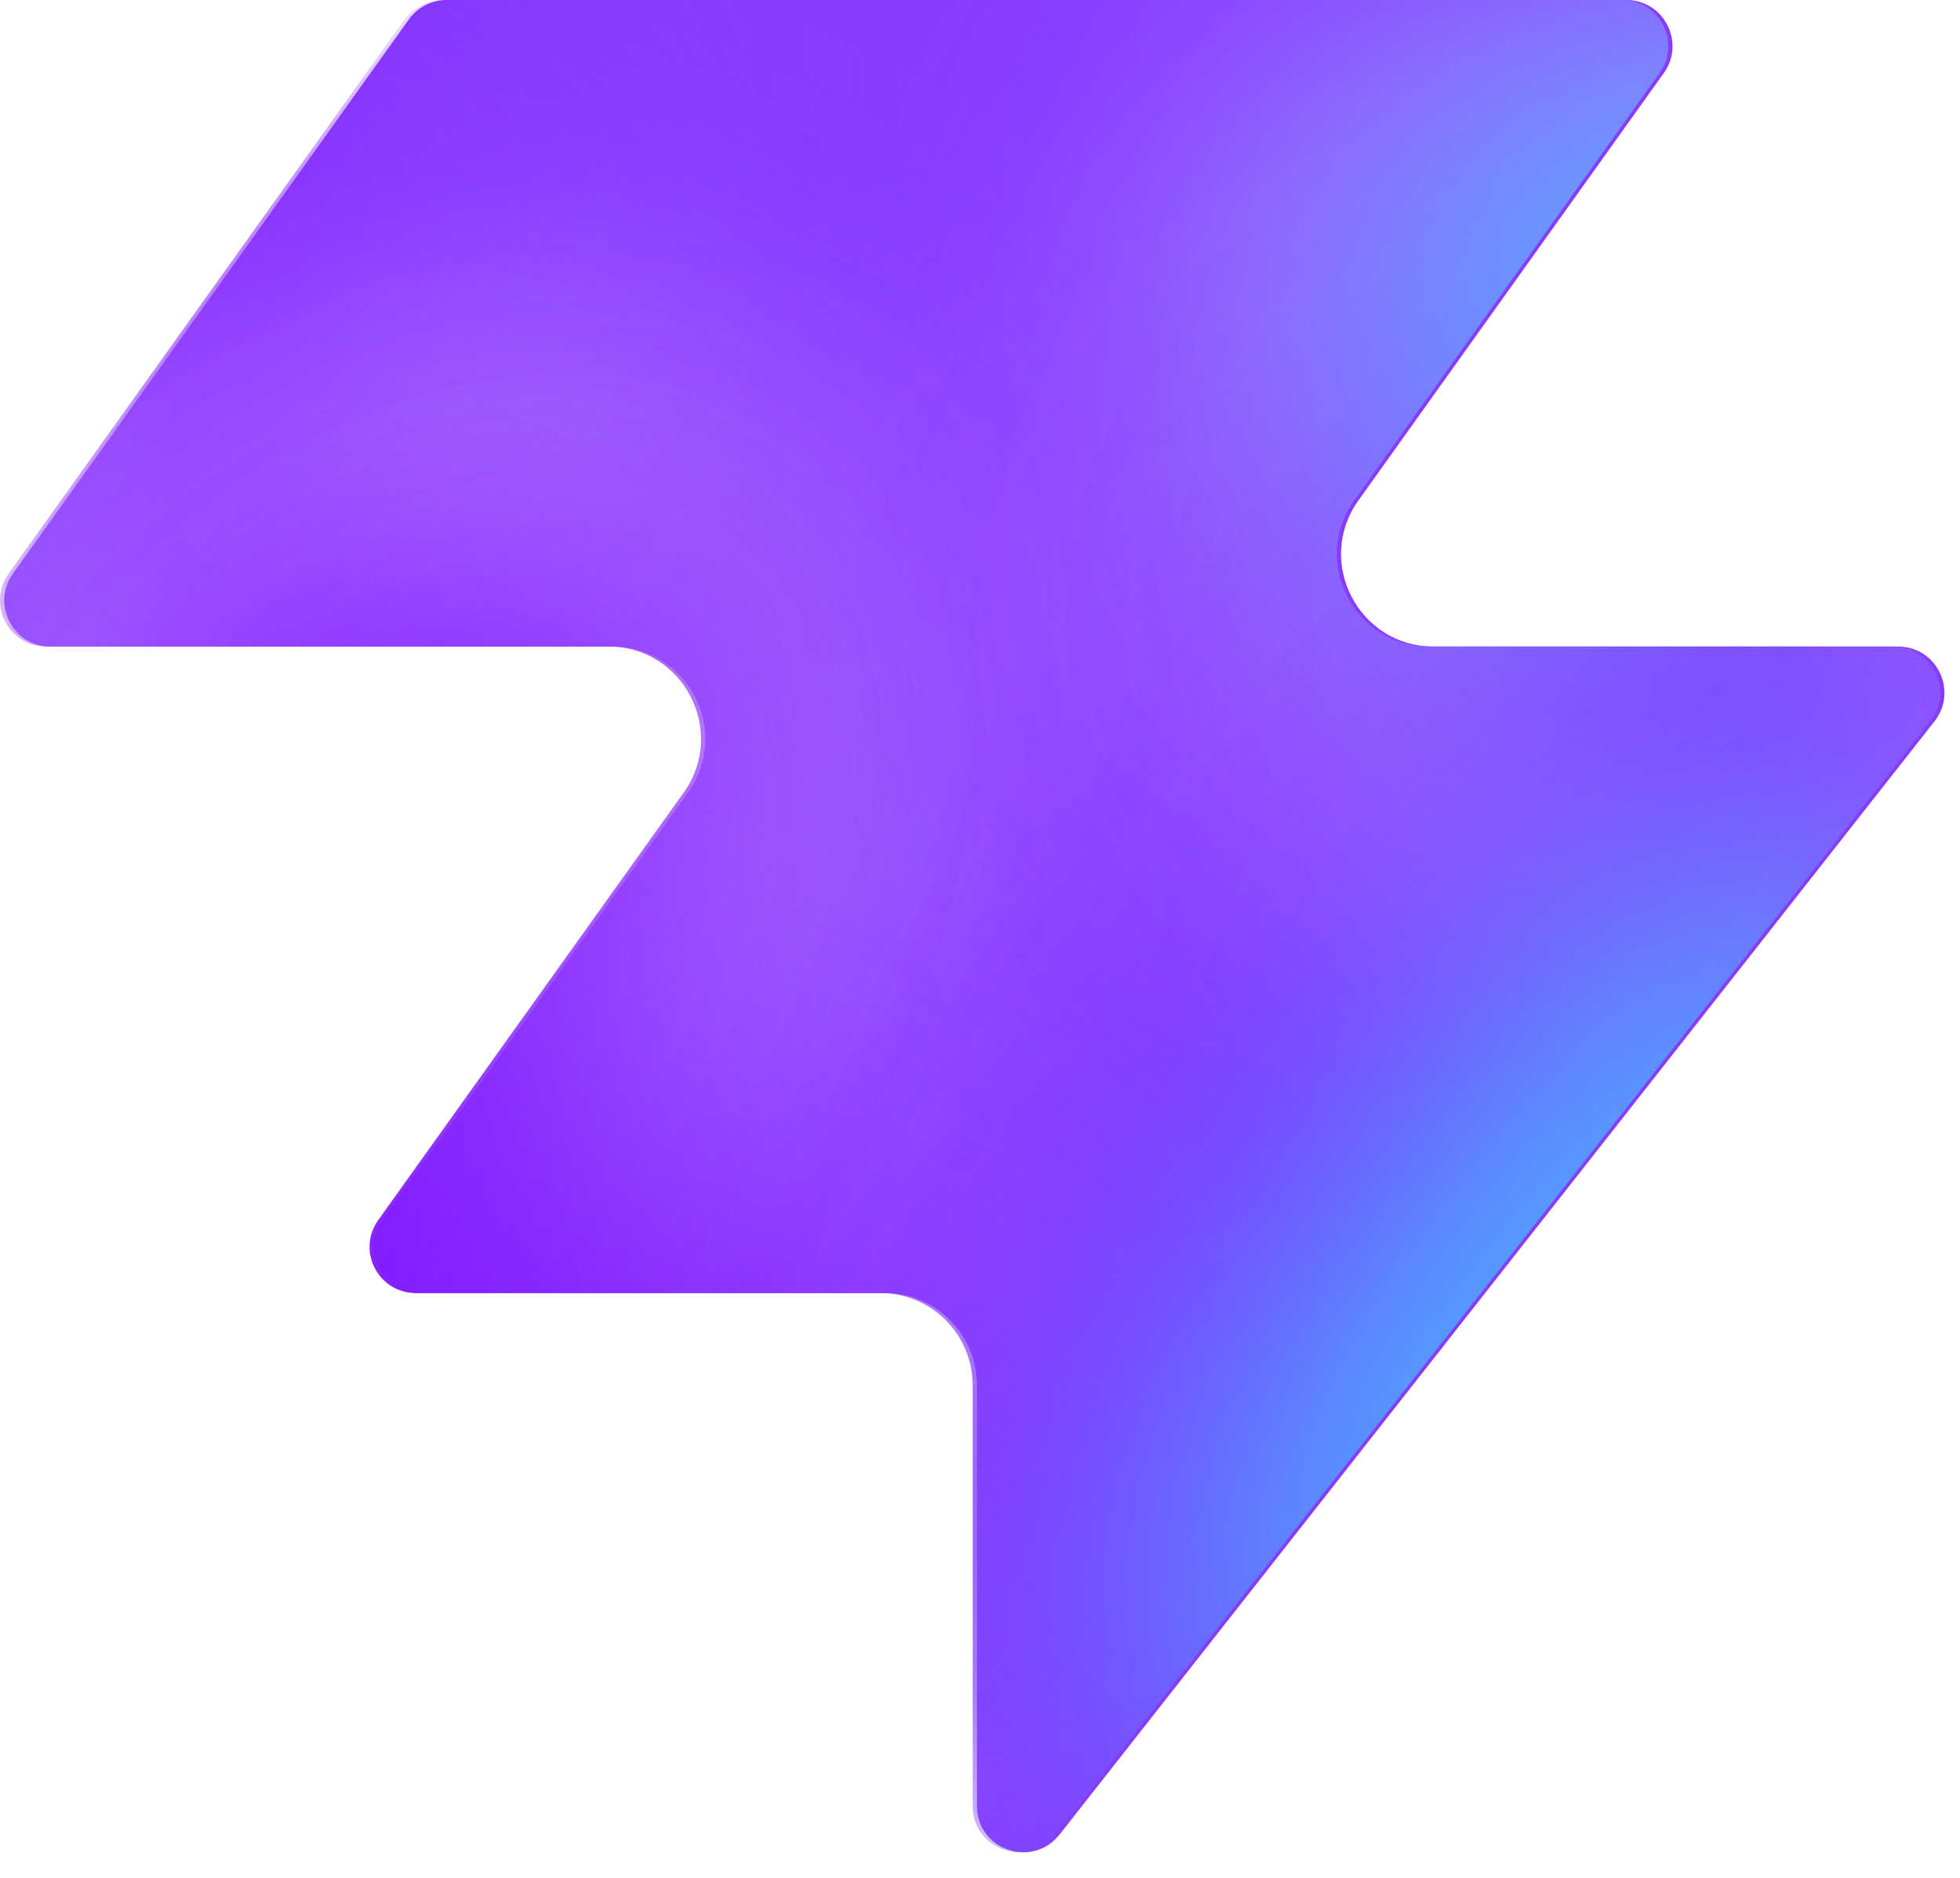
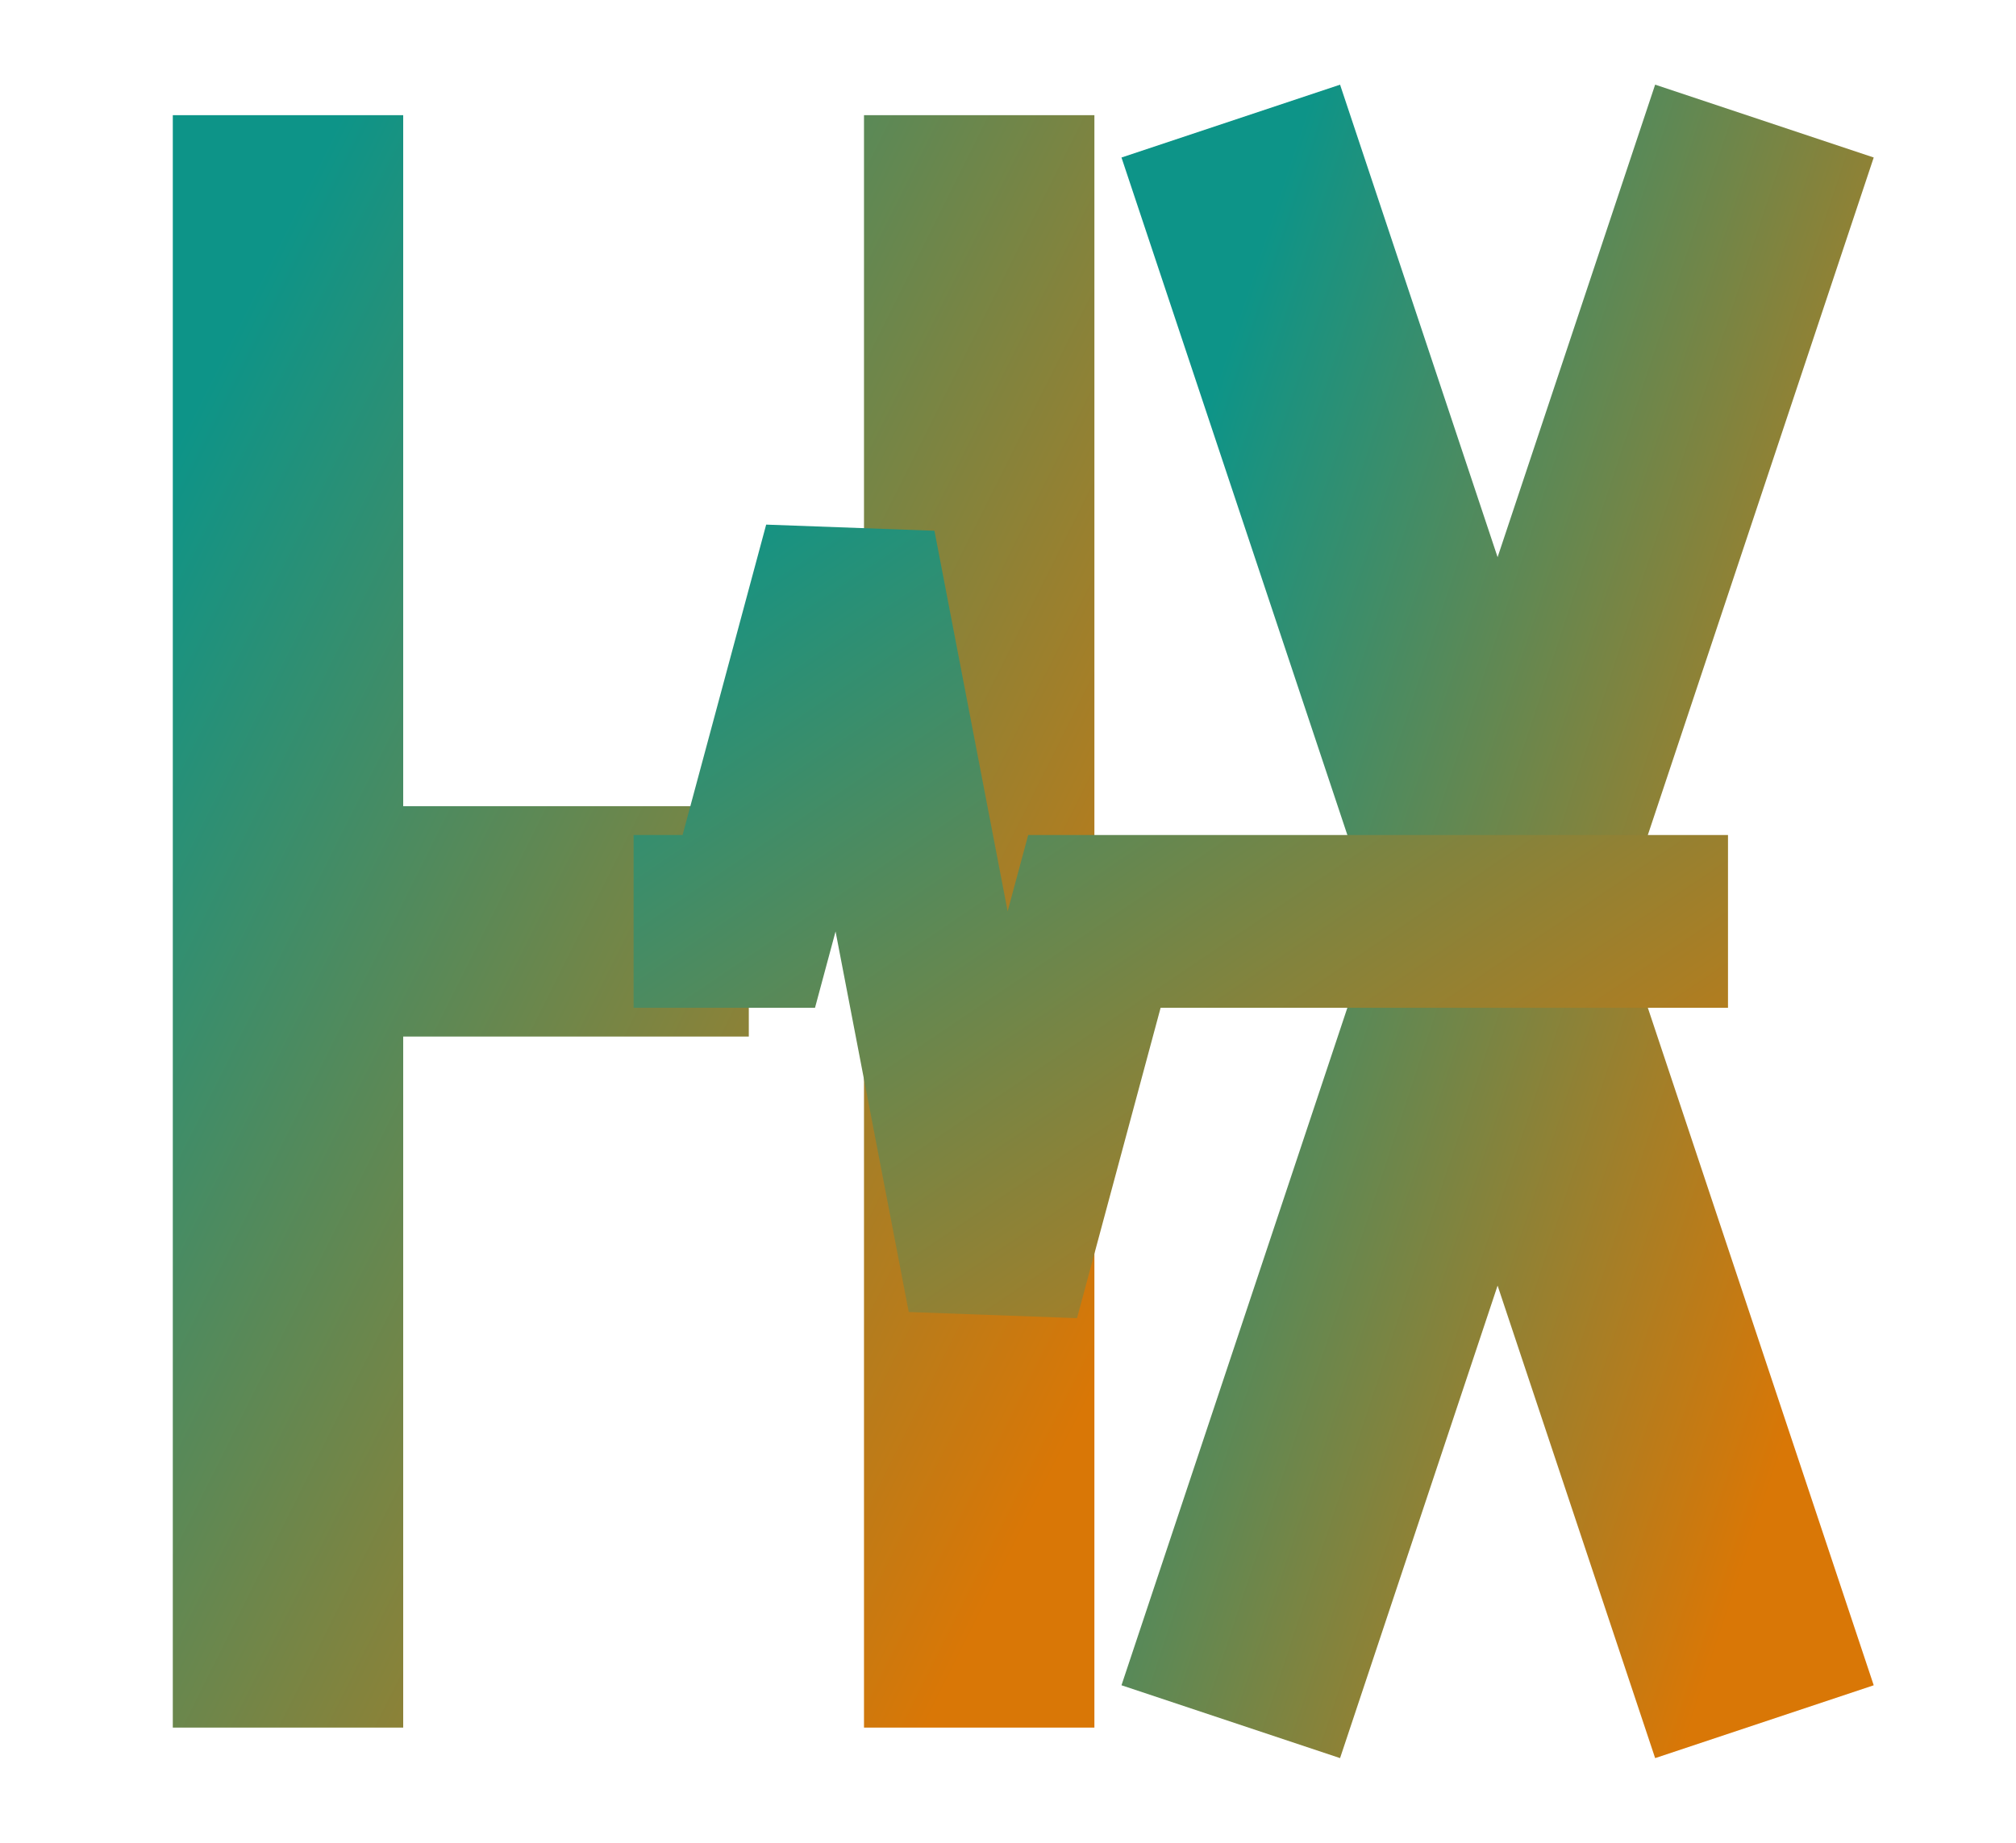
- <svg xmlns="http://www.w3.org/2000/svg" width="48" height="46" fill="none" viewBox="0 0 48 46">
-   <path fill="#863bff" d="M25.946 44.938c-.664.845-2.021.375-2.021-.698V33.937a2.26 2.26 0 0 0-2.262-2.262H10.287c-.92 0-1.456-1.04-.92-1.788l7.48-10.471c1.07-1.497 0-3.578-1.842-3.578H1.237c-.92 0-1.456-1.04-.92-1.788L10.013.474c.214-.297.556-.474.92-.474h28.894c.92 0 1.456 1.04.92 1.788l-7.48 10.471c-1.07 1.498 0 3.579 1.842 3.579h11.377c.943 0 1.473 1.088.89 1.83L25.947 44.94z" style="fill:#863bff;fill:color(display-p3 .525 .23 1);fill-opacity:1" />
-   <mask id="a" width="48" height="46" x="0" y="0" maskUnits="userSpaceOnUse" style="mask-type:alpha">
-     <path fill="#000" d="M25.842 44.938c-.664.844-2.021.375-2.021-.698V33.937a2.26 2.26 0 0 0-2.262-2.262H10.183c-.92 0-1.456-1.04-.92-1.788l7.48-10.471c1.07-1.498 0-3.579-1.842-3.579H1.133c-.92 0-1.456-1.04-.92-1.787L9.91.473c.214-.297.556-.474.92-.474h28.894c.92 0 1.456 1.04.92 1.788l-7.48 10.471c-1.07 1.498 0 3.578 1.842 3.578h11.377c.943 0 1.473 1.088.89 1.832L25.843 44.94z" style="fill:#000;fill-opacity:1" />
-   </mask>
-   <g mask="url(#a)">
-     <g filter="url(#b)">
-       <ellipse cx="5.508" cy="14.704" fill="#ede6ff" rx="5.508" ry="14.704" style="fill:#ede6ff;fill:color(display-p3 .927 .903 1);fill-opacity:1" transform="matrix(.00324 1 1 -.00324 -4.47 31.516)" />
-     </g>
-     <g filter="url(#c)">
-       <ellipse cx="10.399" cy="29.851" fill="#ede6ff" rx="10.399" ry="29.851" style="fill:#ede6ff;fill:color(display-p3 .927 .903 1);fill-opacity:1" transform="matrix(.00324 1 1 -.00324 -39.328 7.883)" />
-     </g>
-     <g filter="url(#d)">
-       <ellipse cx="5.508" cy="30.487" fill="#7e14ff" rx="5.508" ry="30.487" style="fill:#7e14ff;fill:color(display-p3 .492 .077 1);fill-opacity:1" transform="rotate(89.814 -25.913 -14.639)scale(1 -1)" />
-     </g>
-     <g filter="url(#e)">
-       <ellipse cx="5.508" cy="30.599" fill="#7e14ff" rx="5.508" ry="30.599" style="fill:#7e14ff;fill:color(display-p3 .492 .077 1);fill-opacity:1" transform="rotate(89.814 -32.644 -3.334)scale(1 -1)" />
-     </g>
-     <g filter="url(#f)">
-       <ellipse cx="5.508" cy="30.599" fill="#7e14ff" rx="5.508" ry="30.599" style="fill:#7e14ff;fill:color(display-p3 .492 .077 1);fill-opacity:1" transform="matrix(.00324 1 1 -.00324 -34.34 30.47)" />
-     </g>
-     <g filter="url(#g)">
-       <ellipse cx="14.072" cy="22.078" fill="#ede6ff" rx="14.072" ry="22.078" style="fill:#ede6ff;fill:color(display-p3 .927 .903 1);fill-opacity:1" transform="rotate(93.35 24.506 48.493)scale(-1 1)" />
-     </g>
-     <g filter="url(#h)">
-       <ellipse cx="3.47" cy="21.501" fill="#7e14ff" rx="3.47" ry="21.501" style="fill:#7e14ff;fill:color(display-p3 .492 .077 1);fill-opacity:1" transform="rotate(89.009 28.708 47.59)scale(-1 1)" />
-     </g>
-     <g filter="url(#i)">
-       <ellipse cx="3.47" cy="21.501" fill="#7e14ff" rx="3.47" ry="21.501" style="fill:#7e14ff;fill:color(display-p3 .492 .077 1);fill-opacity:1" transform="rotate(89.009 28.708 47.59)scale(-1 1)" />
-     </g>
-     <g filter="url(#j)">
-       <ellipse cx=".387" cy="8.972" fill="#7e14ff" rx="4.407" ry="29.108" style="fill:#7e14ff;fill:color(display-p3 .492 .077 1);fill-opacity:1" transform="rotate(39.51 .387 8.972)" />
-     </g>
-     <g filter="url(#k)">
-       <ellipse cx="47.523" cy="-6.092" fill="#7e14ff" rx="4.407" ry="29.108" style="fill:#7e14ff;fill:color(display-p3 .492 .077 1);fill-opacity:1" transform="rotate(37.892 47.523 -6.092)" />
-     </g>
-     <g filter="url(#l)">
-       <ellipse cx="41.412" cy="6.333" fill="#47bfff" rx="5.971" ry="9.665" style="fill:#47bfff;fill:color(display-p3 .28 .748 1);fill-opacity:1" transform="rotate(37.892 41.412 6.333)" />
-     </g>
-     <g filter="url(#m)">
-       <ellipse cx="-1.879" cy="38.332" fill="#7e14ff" rx="4.407" ry="29.108" style="fill:#7e14ff;fill:color(display-p3 .492 .077 1);fill-opacity:1" transform="rotate(37.892 -1.88 38.332)" />
-     </g>
-     <g filter="url(#n)">
-       <ellipse cx="-1.879" cy="38.332" fill="#7e14ff" rx="4.407" ry="29.108" style="fill:#7e14ff;fill:color(display-p3 .492 .077 1);fill-opacity:1" transform="rotate(37.892 -1.88 38.332)" />
-     </g>
-     <g filter="url(#o)">
-       <ellipse cx="35.651" cy="29.907" fill="#7e14ff" rx="4.407" ry="29.108" style="fill:#7e14ff;fill:color(display-p3 .492 .077 1);fill-opacity:1" transform="rotate(37.892 35.651 29.907)" />
-     </g>
-     <g filter="url(#p)">
-       <ellipse cx="38.418" cy="32.4" fill="#47bfff" rx="5.971" ry="15.297" style="fill:#47bfff;fill:color(display-p3 .28 .748 1);fill-opacity:1" transform="rotate(37.892 38.418 32.4)" />
-     </g>
-   </g>
+ <svg xmlns="http://www.w3.org/2000/svg" viewBox="0 0 70 64" fill="none">
  <defs>
-     <filter id="b" width="60.045" height="41.654" x="-19.77" y="16.149" color-interpolation-filters="sRGB" filterUnits="userSpaceOnUse">
-       <feFlood flood-opacity="0" result="BackgroundImageFix" />
-       <feBlend in="SourceGraphic" in2="BackgroundImageFix" result="shape" />
-       <feGaussianBlur result="effect1_foregroundBlur_2002_17158" stdDeviation="7.659" />
-     </filter>
-     <filter id="c" width="90.34" height="51.437" x="-54.613" y="-7.533" color-interpolation-filters="sRGB" filterUnits="userSpaceOnUse">
-       <feFlood flood-opacity="0" result="BackgroundImageFix" />
-       <feBlend in="SourceGraphic" in2="BackgroundImageFix" result="shape" />
-       <feGaussianBlur result="effect1_foregroundBlur_2002_17158" stdDeviation="7.659" />
-     </filter>
-     <filter id="d" width="79.355" height="29.4" x="-49.64" y="2.03" color-interpolation-filters="sRGB" filterUnits="userSpaceOnUse">
-       <feFlood flood-opacity="0" result="BackgroundImageFix" />
-       <feBlend in="SourceGraphic" in2="BackgroundImageFix" result="shape" />
-       <feGaussianBlur result="effect1_foregroundBlur_2002_17158" stdDeviation="4.596" />
-     </filter>
-     <filter id="e" width="79.579" height="29.4" x="-45.045" y="20.029" color-interpolation-filters="sRGB" filterUnits="userSpaceOnUse">
-       <feFlood flood-opacity="0" result="BackgroundImageFix" />
-       <feBlend in="SourceGraphic" in2="BackgroundImageFix" result="shape" />
-       <feGaussianBlur result="effect1_foregroundBlur_2002_17158" stdDeviation="4.596" />
-     </filter>
-     <filter id="f" width="79.579" height="29.4" x="-43.513" y="21.178" color-interpolation-filters="sRGB" filterUnits="userSpaceOnUse">
-       <feFlood flood-opacity="0" result="BackgroundImageFix" />
-       <feBlend in="SourceGraphic" in2="BackgroundImageFix" result="shape" />
-       <feGaussianBlur result="effect1_foregroundBlur_2002_17158" stdDeviation="4.596" />
-     </filter>
-     <filter id="g" width="74.749" height="58.852" x="15.756" y="-17.901" color-interpolation-filters="sRGB" filterUnits="userSpaceOnUse">
-       <feFlood flood-opacity="0" result="BackgroundImageFix" />
-       <feBlend in="SourceGraphic" in2="BackgroundImageFix" result="shape" />
-       <feGaussianBlur result="effect1_foregroundBlur_2002_17158" stdDeviation="7.659" />
-     </filter>
-     <filter id="h" width="61.377" height="25.362" x="23.548" y="2.284" color-interpolation-filters="sRGB" filterUnits="userSpaceOnUse">
-       <feFlood flood-opacity="0" result="BackgroundImageFix" />
-       <feBlend in="SourceGraphic" in2="BackgroundImageFix" result="shape" />
-       <feGaussianBlur result="effect1_foregroundBlur_2002_17158" stdDeviation="4.596" />
-     </filter>
-     <filter id="i" width="61.377" height="25.362" x="23.548" y="2.284" color-interpolation-filters="sRGB" filterUnits="userSpaceOnUse">
-       <feFlood flood-opacity="0" result="BackgroundImageFix" />
-       <feBlend in="SourceGraphic" in2="BackgroundImageFix" result="shape" />
-       <feGaussianBlur result="effect1_foregroundBlur_2002_17158" stdDeviation="4.596" />
-     </filter>
-     <filter id="j" width="56.045" height="63.649" x="-27.636" y="-22.853" color-interpolation-filters="sRGB" filterUnits="userSpaceOnUse">
-       <feFlood flood-opacity="0" result="BackgroundImageFix" />
-       <feBlend in="SourceGraphic" in2="BackgroundImageFix" result="shape" />
-       <feGaussianBlur result="effect1_foregroundBlur_2002_17158" stdDeviation="4.596" />
-     </filter>
-     <filter id="k" width="54.814" height="64.646" x="20.116" y="-38.415" color-interpolation-filters="sRGB" filterUnits="userSpaceOnUse">
-       <feFlood flood-opacity="0" result="BackgroundImageFix" />
-       <feBlend in="SourceGraphic" in2="BackgroundImageFix" result="shape" />
-       <feGaussianBlur result="effect1_foregroundBlur_2002_17158" stdDeviation="4.596" />
-     </filter>
-     <filter id="l" width="33.541" height="35.313" x="24.641" y="-11.323" color-interpolation-filters="sRGB" filterUnits="userSpaceOnUse">
-       <feFlood flood-opacity="0" result="BackgroundImageFix" />
-       <feBlend in="SourceGraphic" in2="BackgroundImageFix" result="shape" />
-       <feGaussianBlur result="effect1_foregroundBlur_2002_17158" stdDeviation="4.596" />
-     </filter>
-     <filter id="m" width="54.814" height="64.646" x="-29.286" y="6.009" color-interpolation-filters="sRGB" filterUnits="userSpaceOnUse">
-       <feFlood flood-opacity="0" result="BackgroundImageFix" />
-       <feBlend in="SourceGraphic" in2="BackgroundImageFix" result="shape" />
-       <feGaussianBlur result="effect1_foregroundBlur_2002_17158" stdDeviation="4.596" />
-     </filter>
-     <filter id="n" width="54.814" height="64.646" x="-29.286" y="6.009" color-interpolation-filters="sRGB" filterUnits="userSpaceOnUse">
-       <feFlood flood-opacity="0" result="BackgroundImageFix" />
-       <feBlend in="SourceGraphic" in2="BackgroundImageFix" result="shape" />
-       <feGaussianBlur result="effect1_foregroundBlur_2002_17158" stdDeviation="4.596" />
-     </filter>
-     <filter id="o" width="54.814" height="64.646" x="8.244" y="-2.416" color-interpolation-filters="sRGB" filterUnits="userSpaceOnUse">
-       <feFlood flood-opacity="0" result="BackgroundImageFix" />
-       <feBlend in="SourceGraphic" in2="BackgroundImageFix" result="shape" />
-       <feGaussianBlur result="effect1_foregroundBlur_2002_17158" stdDeviation="4.596" />
-     </filter>
-     <filter id="p" width="39.409" height="43.623" x="18.713" y="10.588" color-interpolation-filters="sRGB" filterUnits="userSpaceOnUse">
-       <feFlood flood-opacity="0" result="BackgroundImageFix" />
-       <feBlend in="SourceGraphic" in2="BackgroundImageFix" result="shape" />
-       <feGaussianBlur result="effect1_foregroundBlur_2002_17158" stdDeviation="4.596" />
-     </filter>
+     <linearGradient id="hx-fav" x1="0" y1="0" x2="1" y2="1">
+       <stop offset="0%" stop-color="#0D9488" />
+       <stop offset="100%" stop-color="#D97706" />
+     </linearGradient>
  </defs>
+   <path d="M10 8 v48 M34 8 v48 M10 32 h12" stroke="url(#hx-fav)" stroke-width="8" stroke-linecap="square" />
+   <path d="M44 8 L60 56 M60 8 L44 56" stroke="url(#hx-fav)" stroke-width="8" stroke-linecap="square" />
+   <path d="M22 32 h4 l3.5 -13 l5 26 l3.5 -13 h22" stroke="url(#hx-fav)" stroke-width="6" />
</svg>
